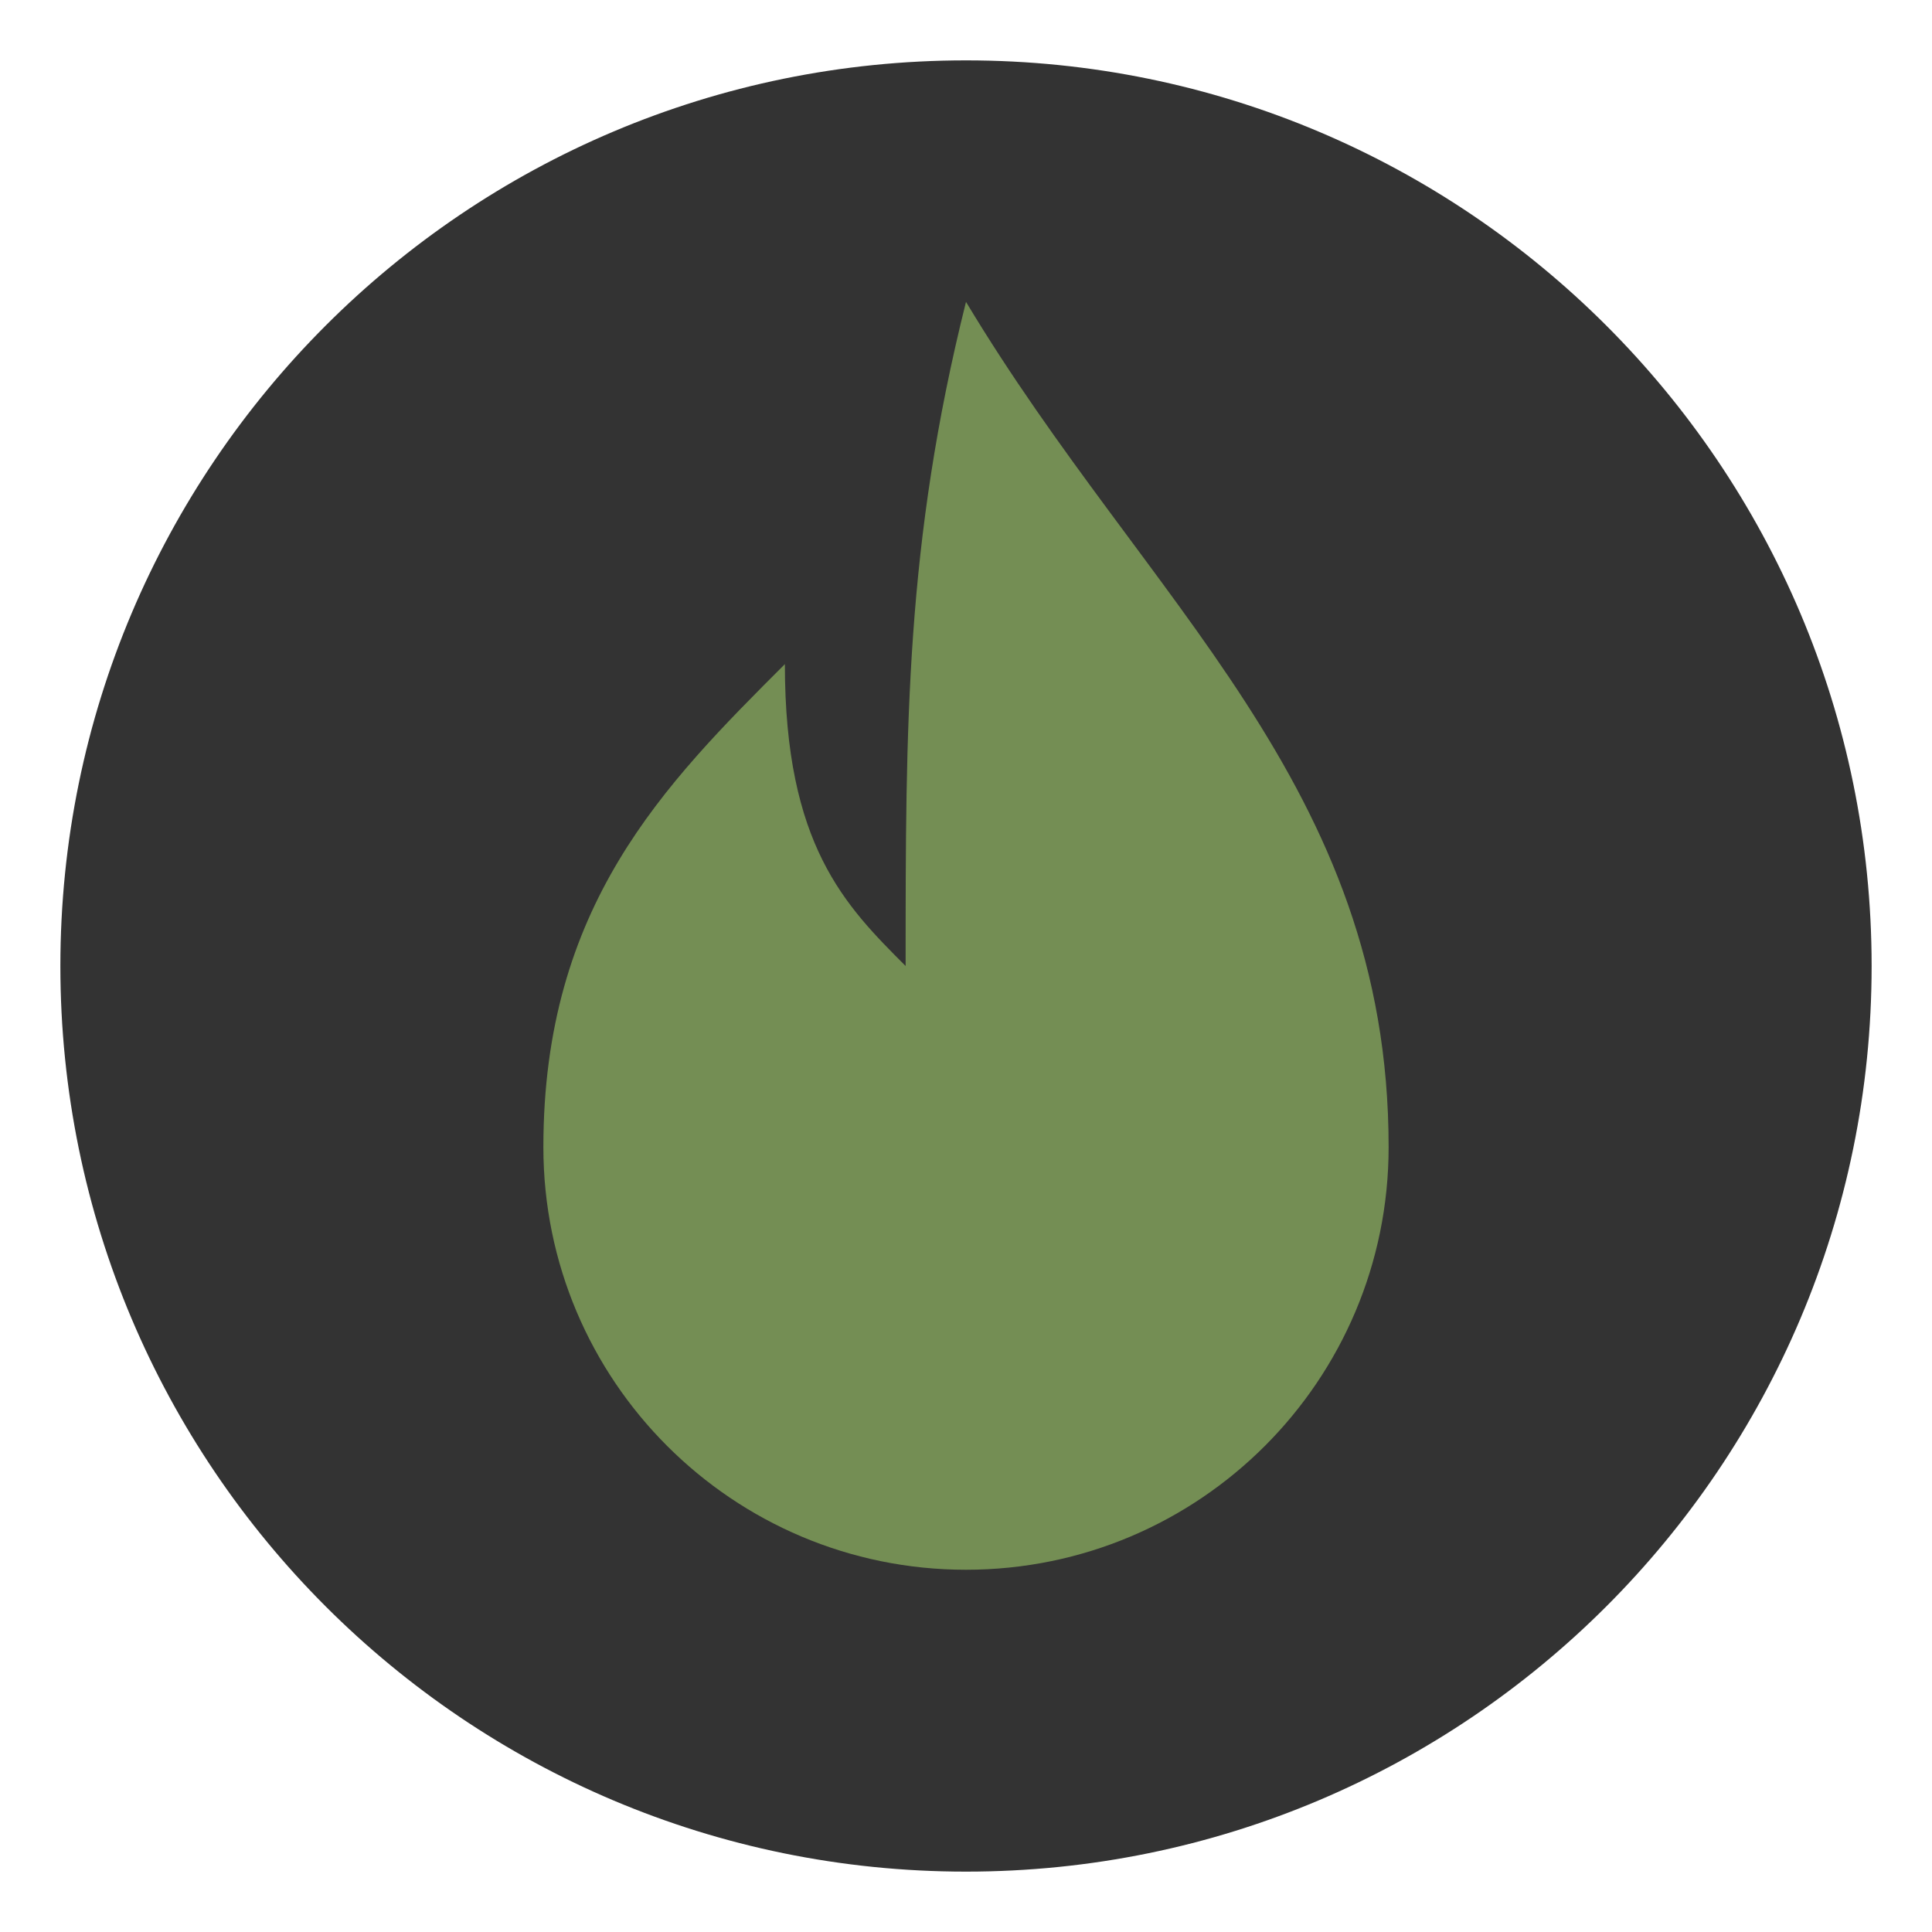
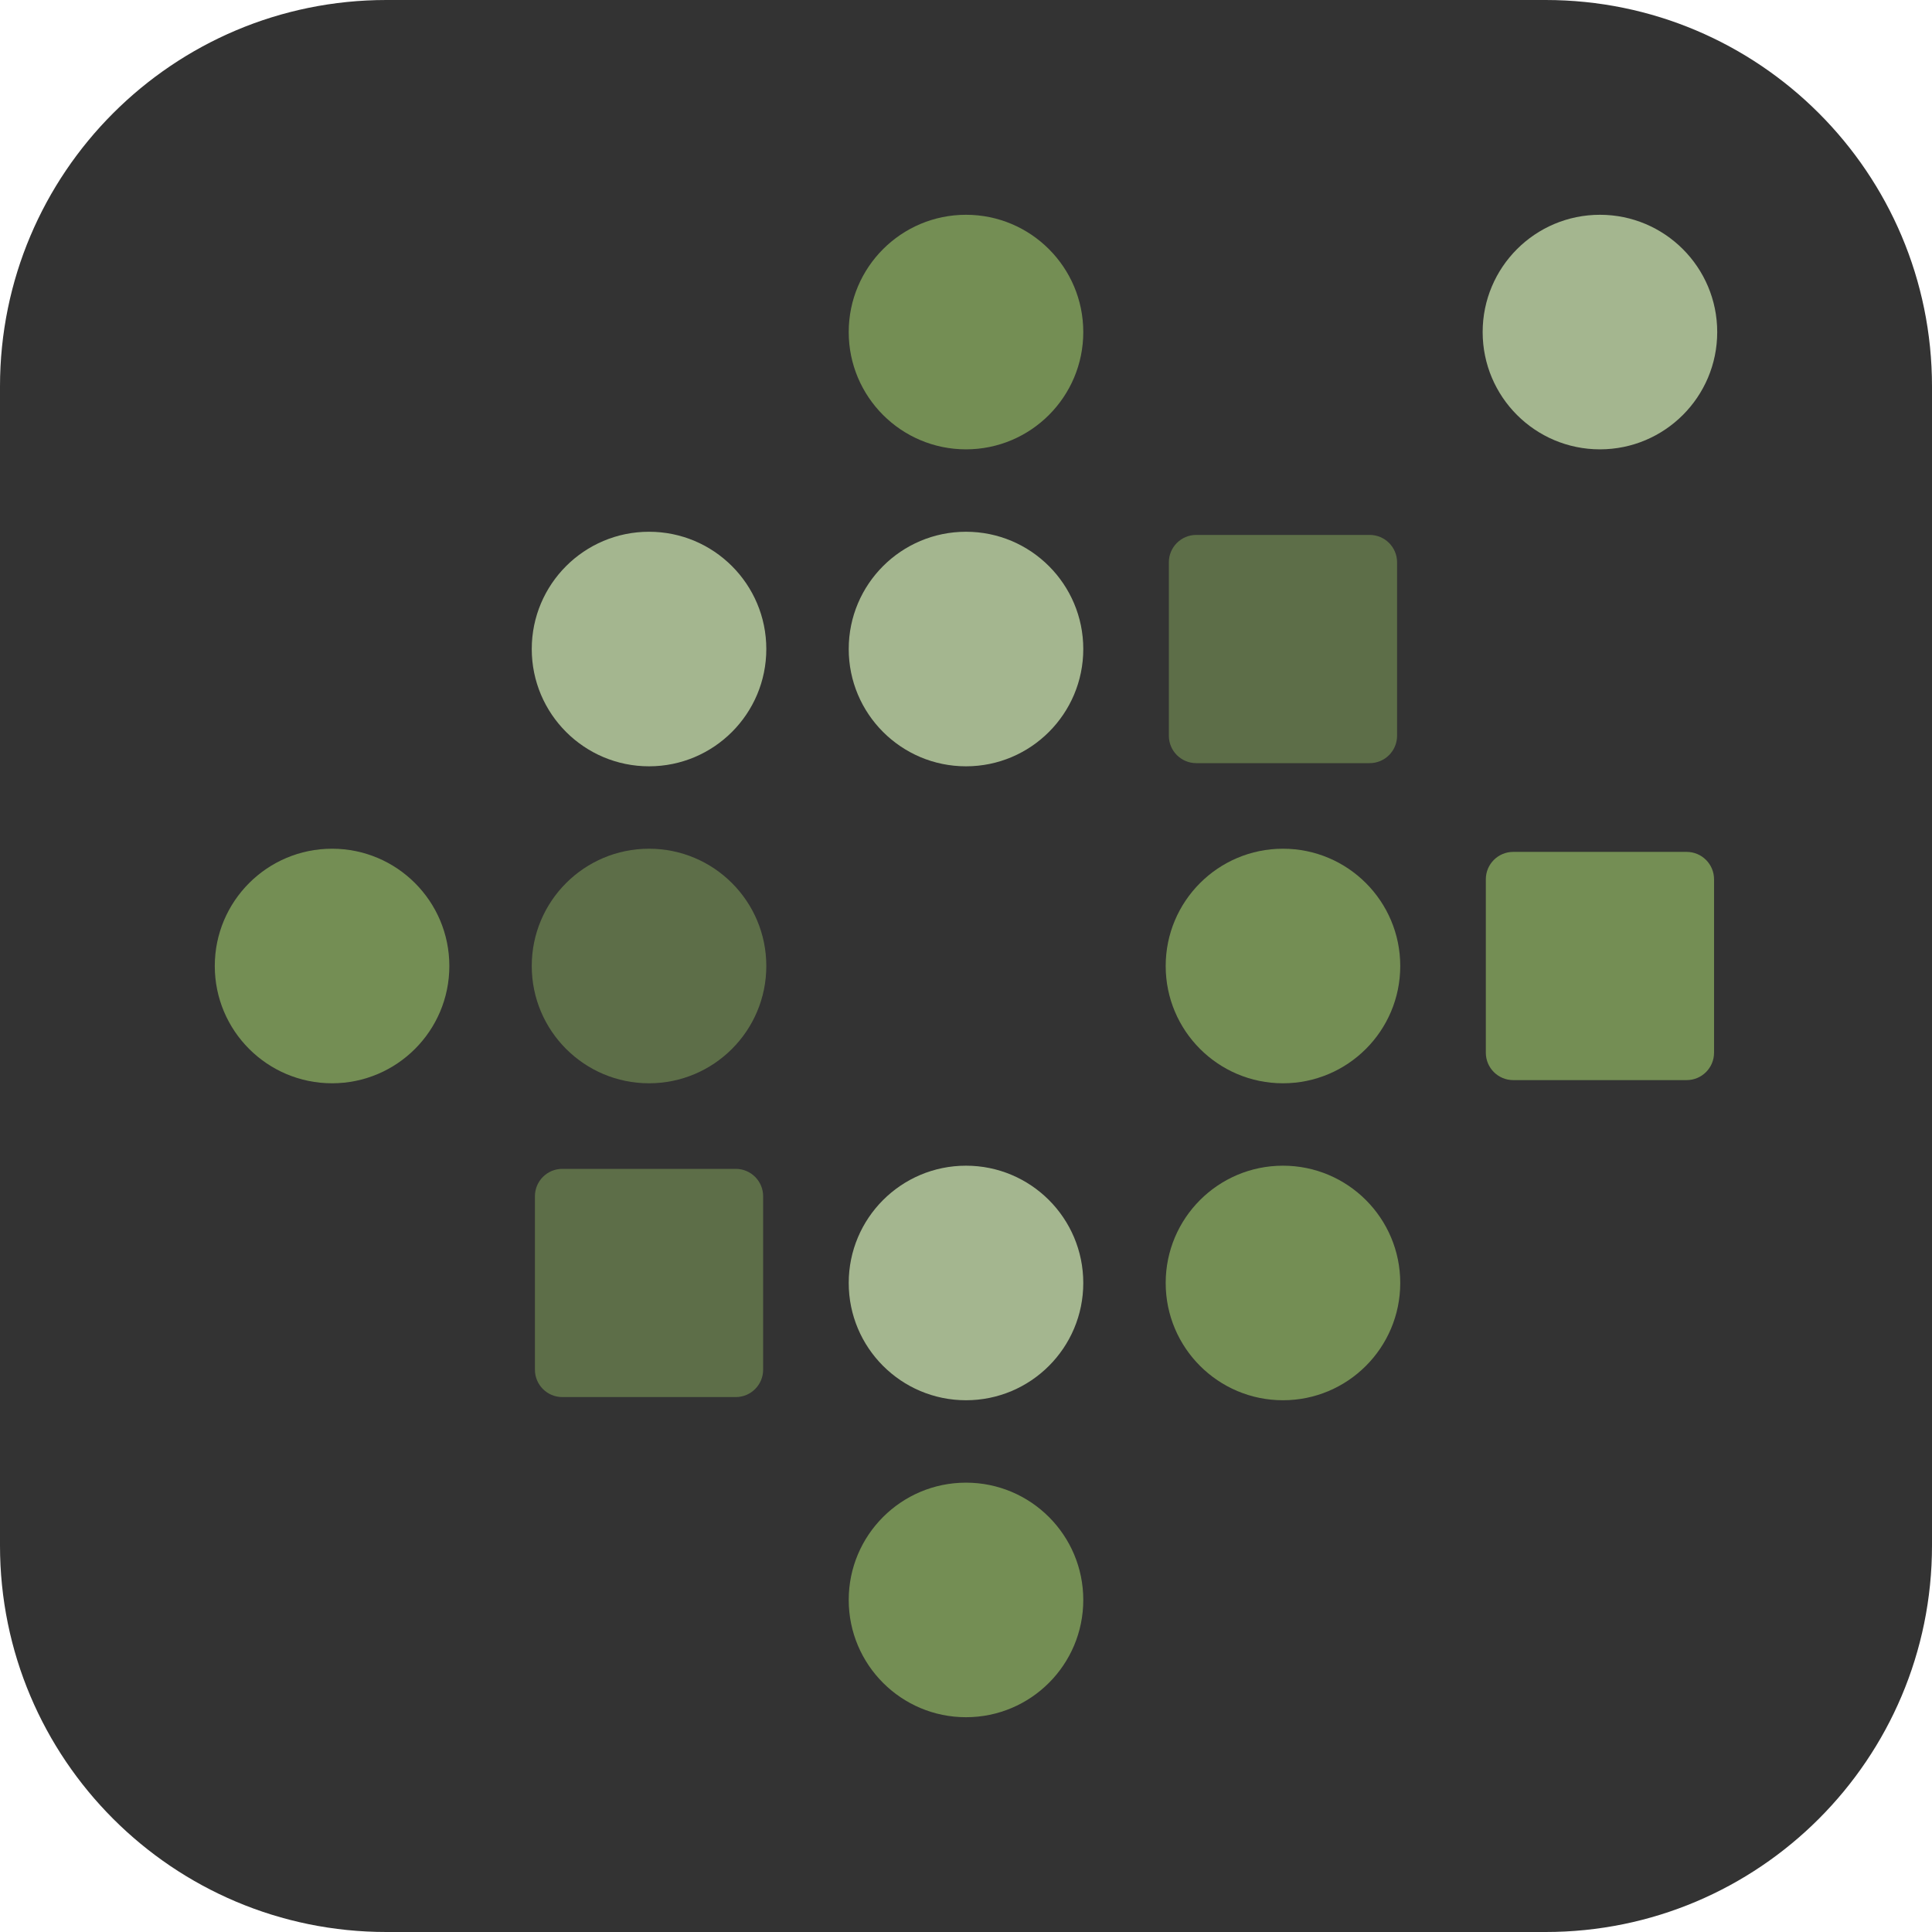
- <svg xmlns="http://www.w3.org/2000/svg" viewBox="0 0 32 32">
-   <circle cx="16" cy="16" r="15" fill="#333333" />
-   <path d="M16 5c3 5 7 8 7 14a7 7 0 0 1-14 0c0-4 2-6 4-8 0 3 1 4 2 5 0-4 0-7 1-11z" fill="#748E54" />
+ <svg xmlns="http://www.w3.org/2000/svg" viewBox="0 0 512 512" width="512" height="512">
+   <rect width="512" height="512" rx="102.4" fill="#333333" />
+   <circle cx="256.00" cy="88.00" r="31.08" fill="#748E54" />
+   <circle cx="172.00" cy="172.00" r="31.08" fill="#A4B68F" />
+   <circle cx="88.00" cy="256.00" r="31.08" fill="#748E54" />
+   <rect x="141.76" y="309.76" width="60.48" height="60.48" rx="7.26" fill="#5D6E48" />
+   <circle cx="256.00" cy="424.00" r="31.08" fill="#748E54" />
+   <circle cx="340.00" cy="340.00" r="31.08" fill="#748E54" />
+   <rect x="393.76" y="225.76" width="60.48" height="60.48" rx="7.26" fill="#748E54" />
+   <rect x="309.76" y="141.76" width="60.48" height="60.48" rx="7.26" fill="#5D6E48" />
+   <circle cx="172.00" cy="256.00" r="31.08" fill="#5D6E48" />
+   <circle cx="256.00" cy="172.00" r="31.08" fill="#A4B68F" />
+   <circle cx="256.00" cy="340.00" r="31.08" fill="#A4B68F" />
+   <circle cx="340.00" cy="256.00" r="31.08" fill="#748E54" />
+   <circle cx="424.00" cy="88.00" r="31.08" fill="#A4B68F" />
</svg>
